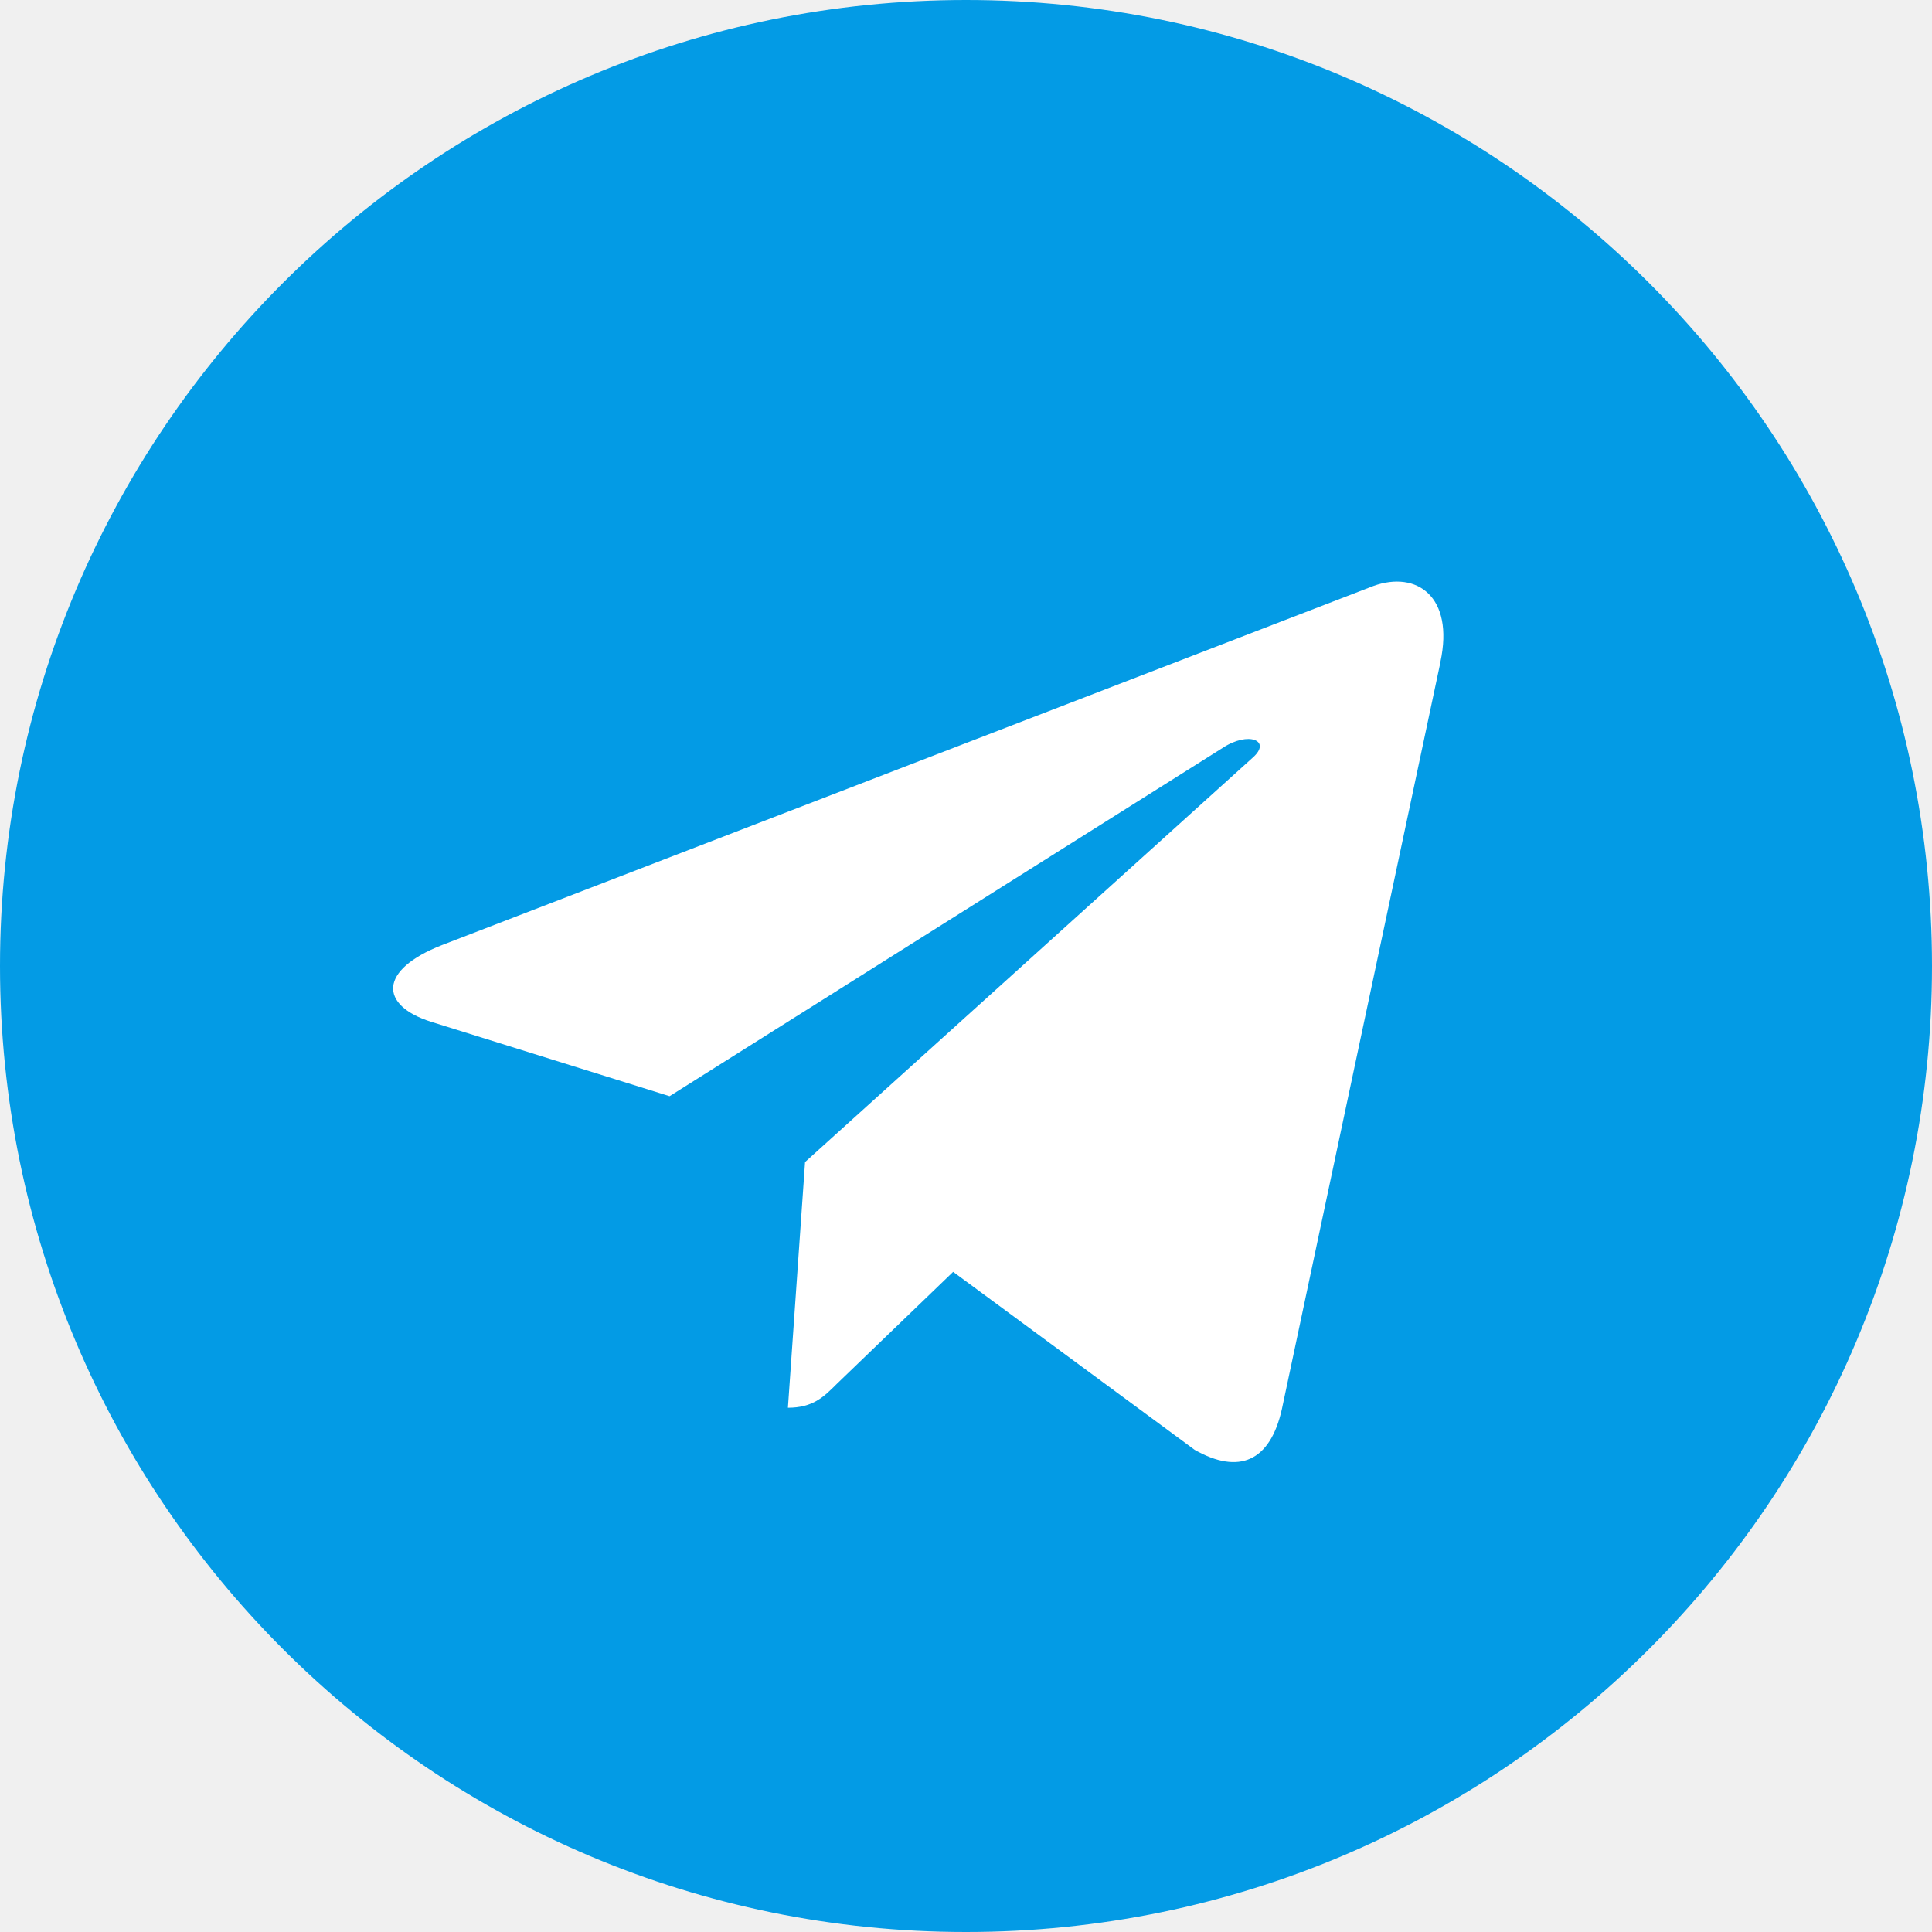
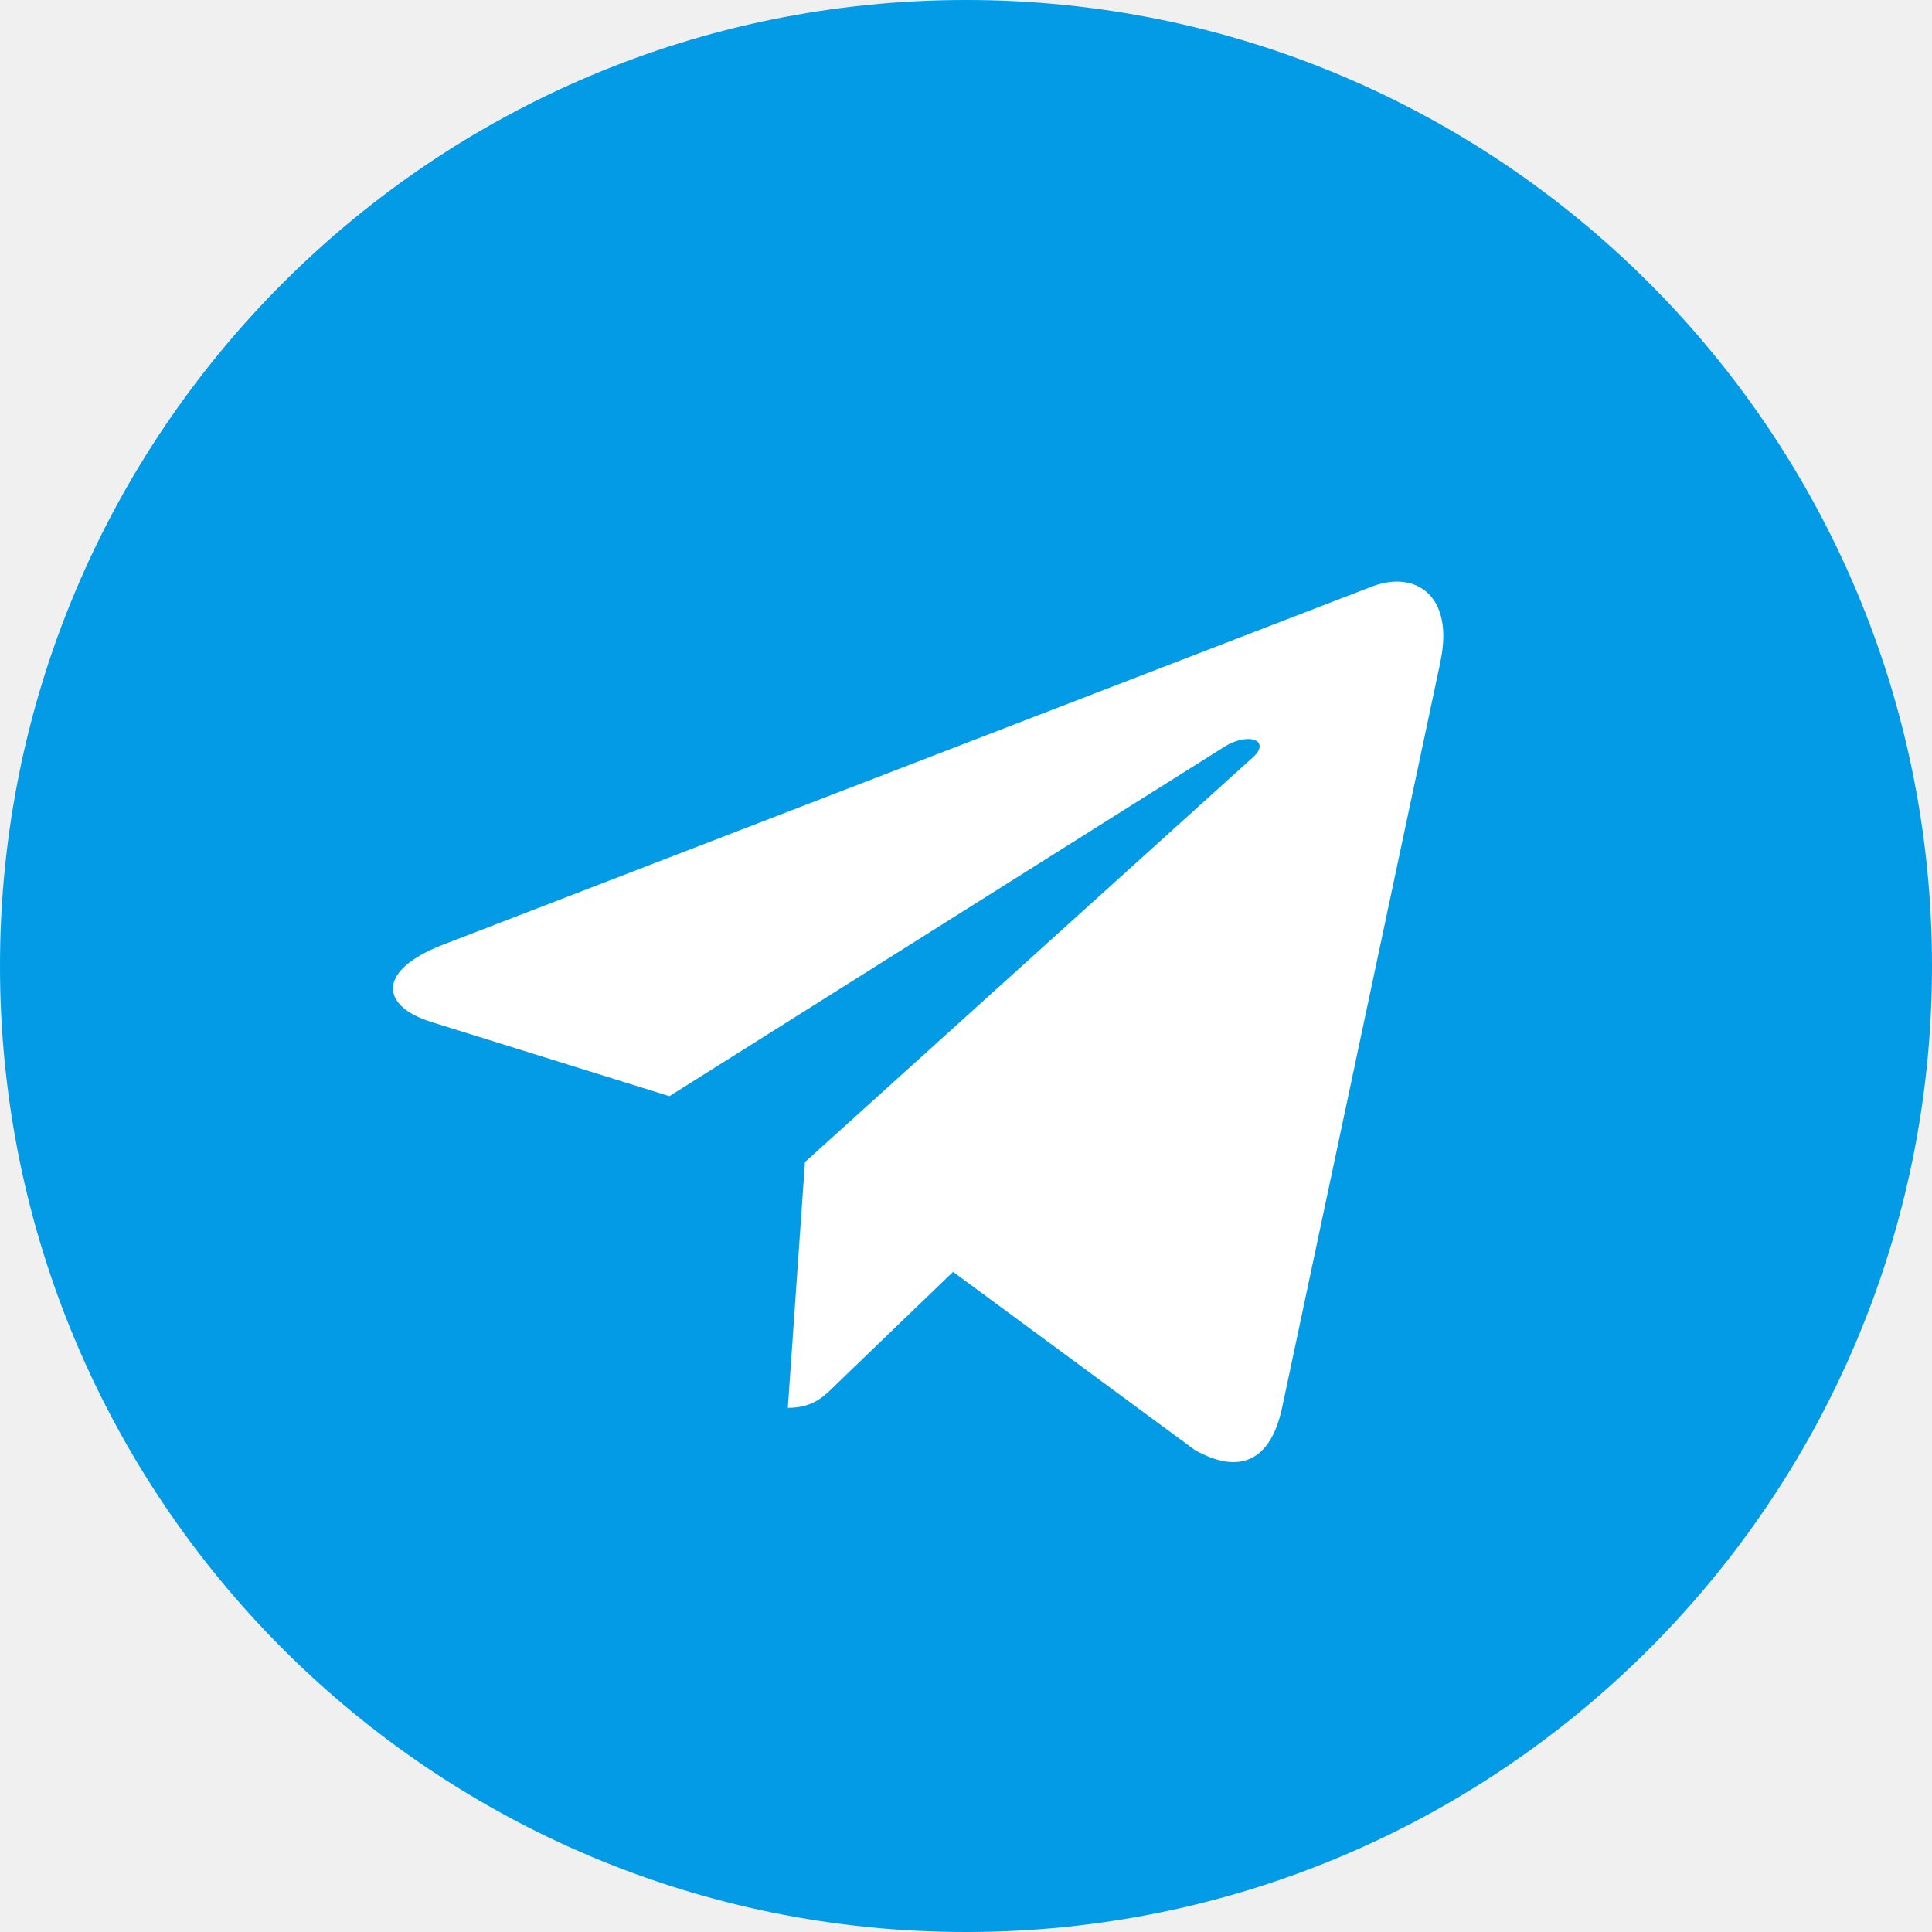
- <svg xmlns="http://www.w3.org/2000/svg" width="23" height="23" viewBox="0 0 23 23" fill="none">
-   <path d="M11.5 23C17.851 23 23 17.851 23 11.5C23 5.149 17.851 0 11.5 0C5.149 0 0 5.149 0 11.5C0 17.851 5.149 23 11.5 23Z" fill="#039BE5" />
-   <path d="M5.262 11.251L16.35 6.976C16.865 6.79 17.314 7.101 17.148 7.879L17.149 7.879L15.261 16.773C15.121 17.403 14.746 17.557 14.222 17.26L11.347 15.141L9.96 16.477C9.807 16.63 9.677 16.759 9.38 16.759L9.584 13.834L14.913 9.02C15.145 8.816 14.861 8.701 14.555 8.904L7.971 13.05L5.132 12.164C4.516 11.969 4.502 11.548 5.262 11.251Z" fill="white" />
+ <svg xmlns="http://www.w3.org/2000/svg" fill="none" height="23" viewBox="0 0 23 23" width="23">
+   <path d="m11.5 23c6.351 0 11.5-5.149 11.5-11.5 0-6.351-5.149-11.5-11.5-11.5-6.351 0-11.5 5.149-11.5 11.5 0 6.351 5.149 11.5 11.5 11.5z" fill="#039be5" />
+   <path d="m5.262 11.251 11.088-4.275c.515-.186.964.126.797.904l.001-.001-1.888 8.894c-.14.631-.515.784-1.039.487l-2.875-2.119-1.387 1.336c-.153.153-.283.283-.58.283l.204-2.926 5.328-4.814c.232-.204-.052-.319-.357-.116l-6.585 4.146-2.839-.885c-.616-.196-.63-.616.13-.913z" fill="#fff" />
</svg>
